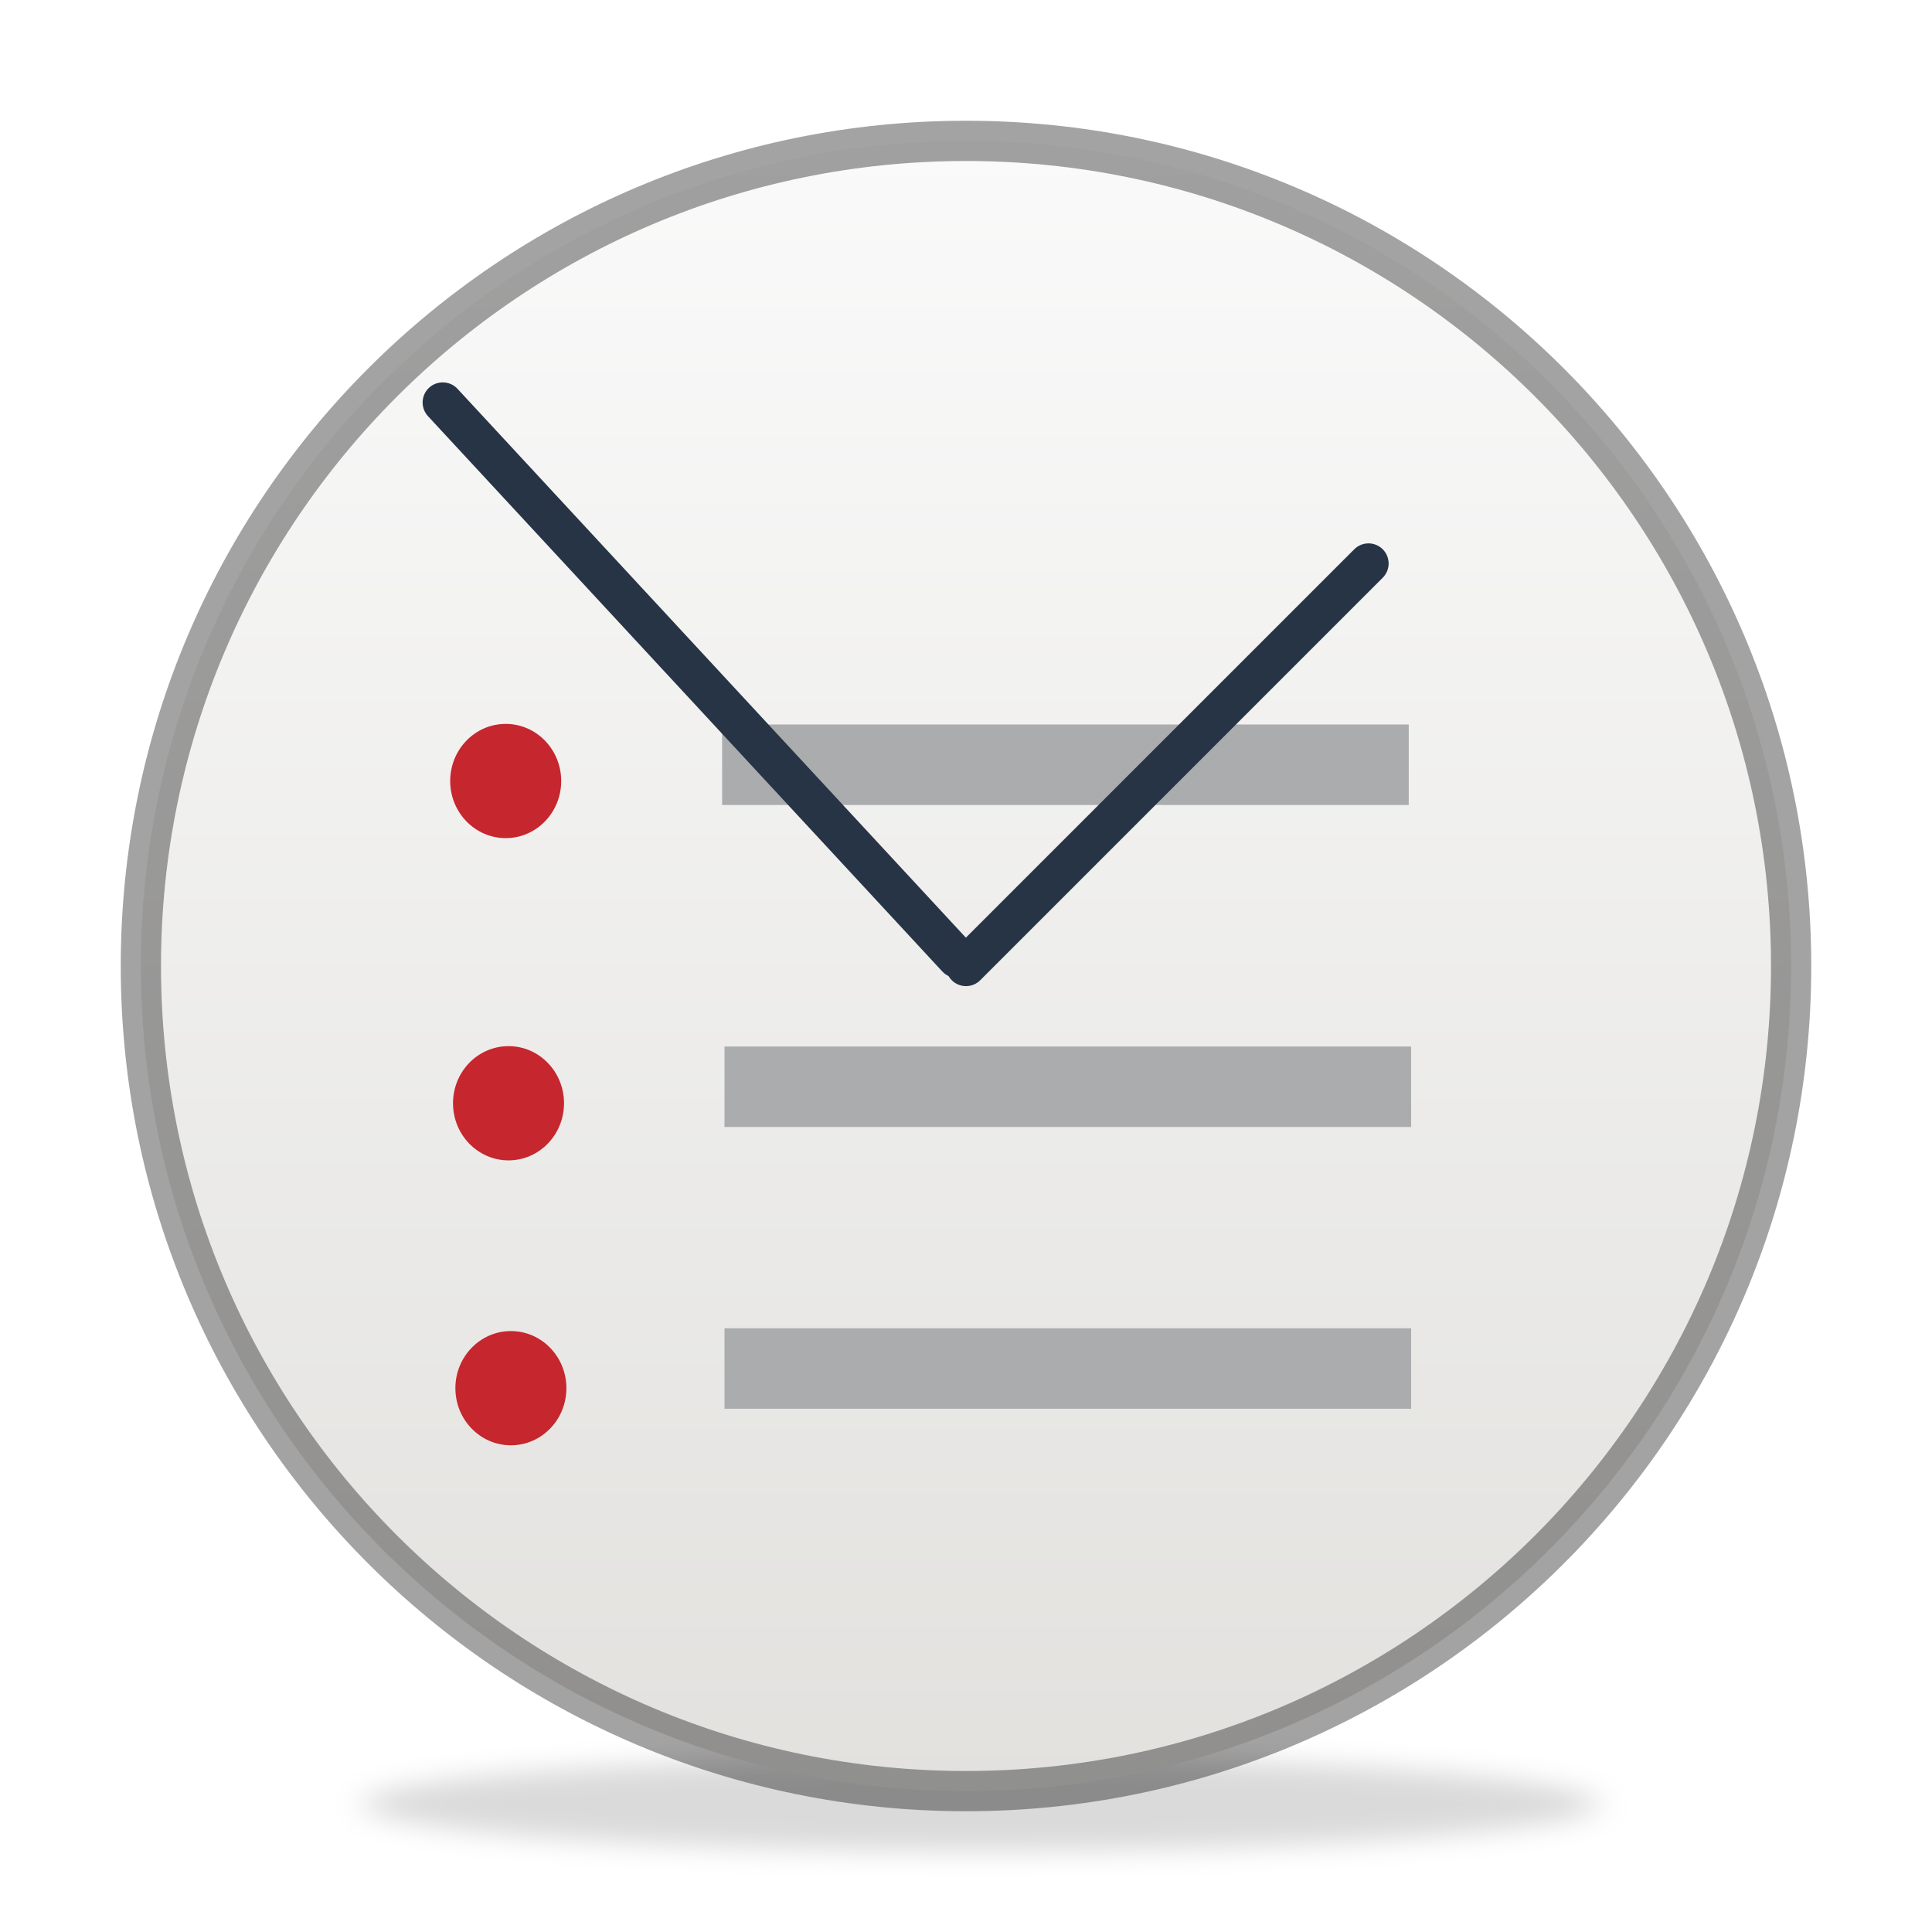
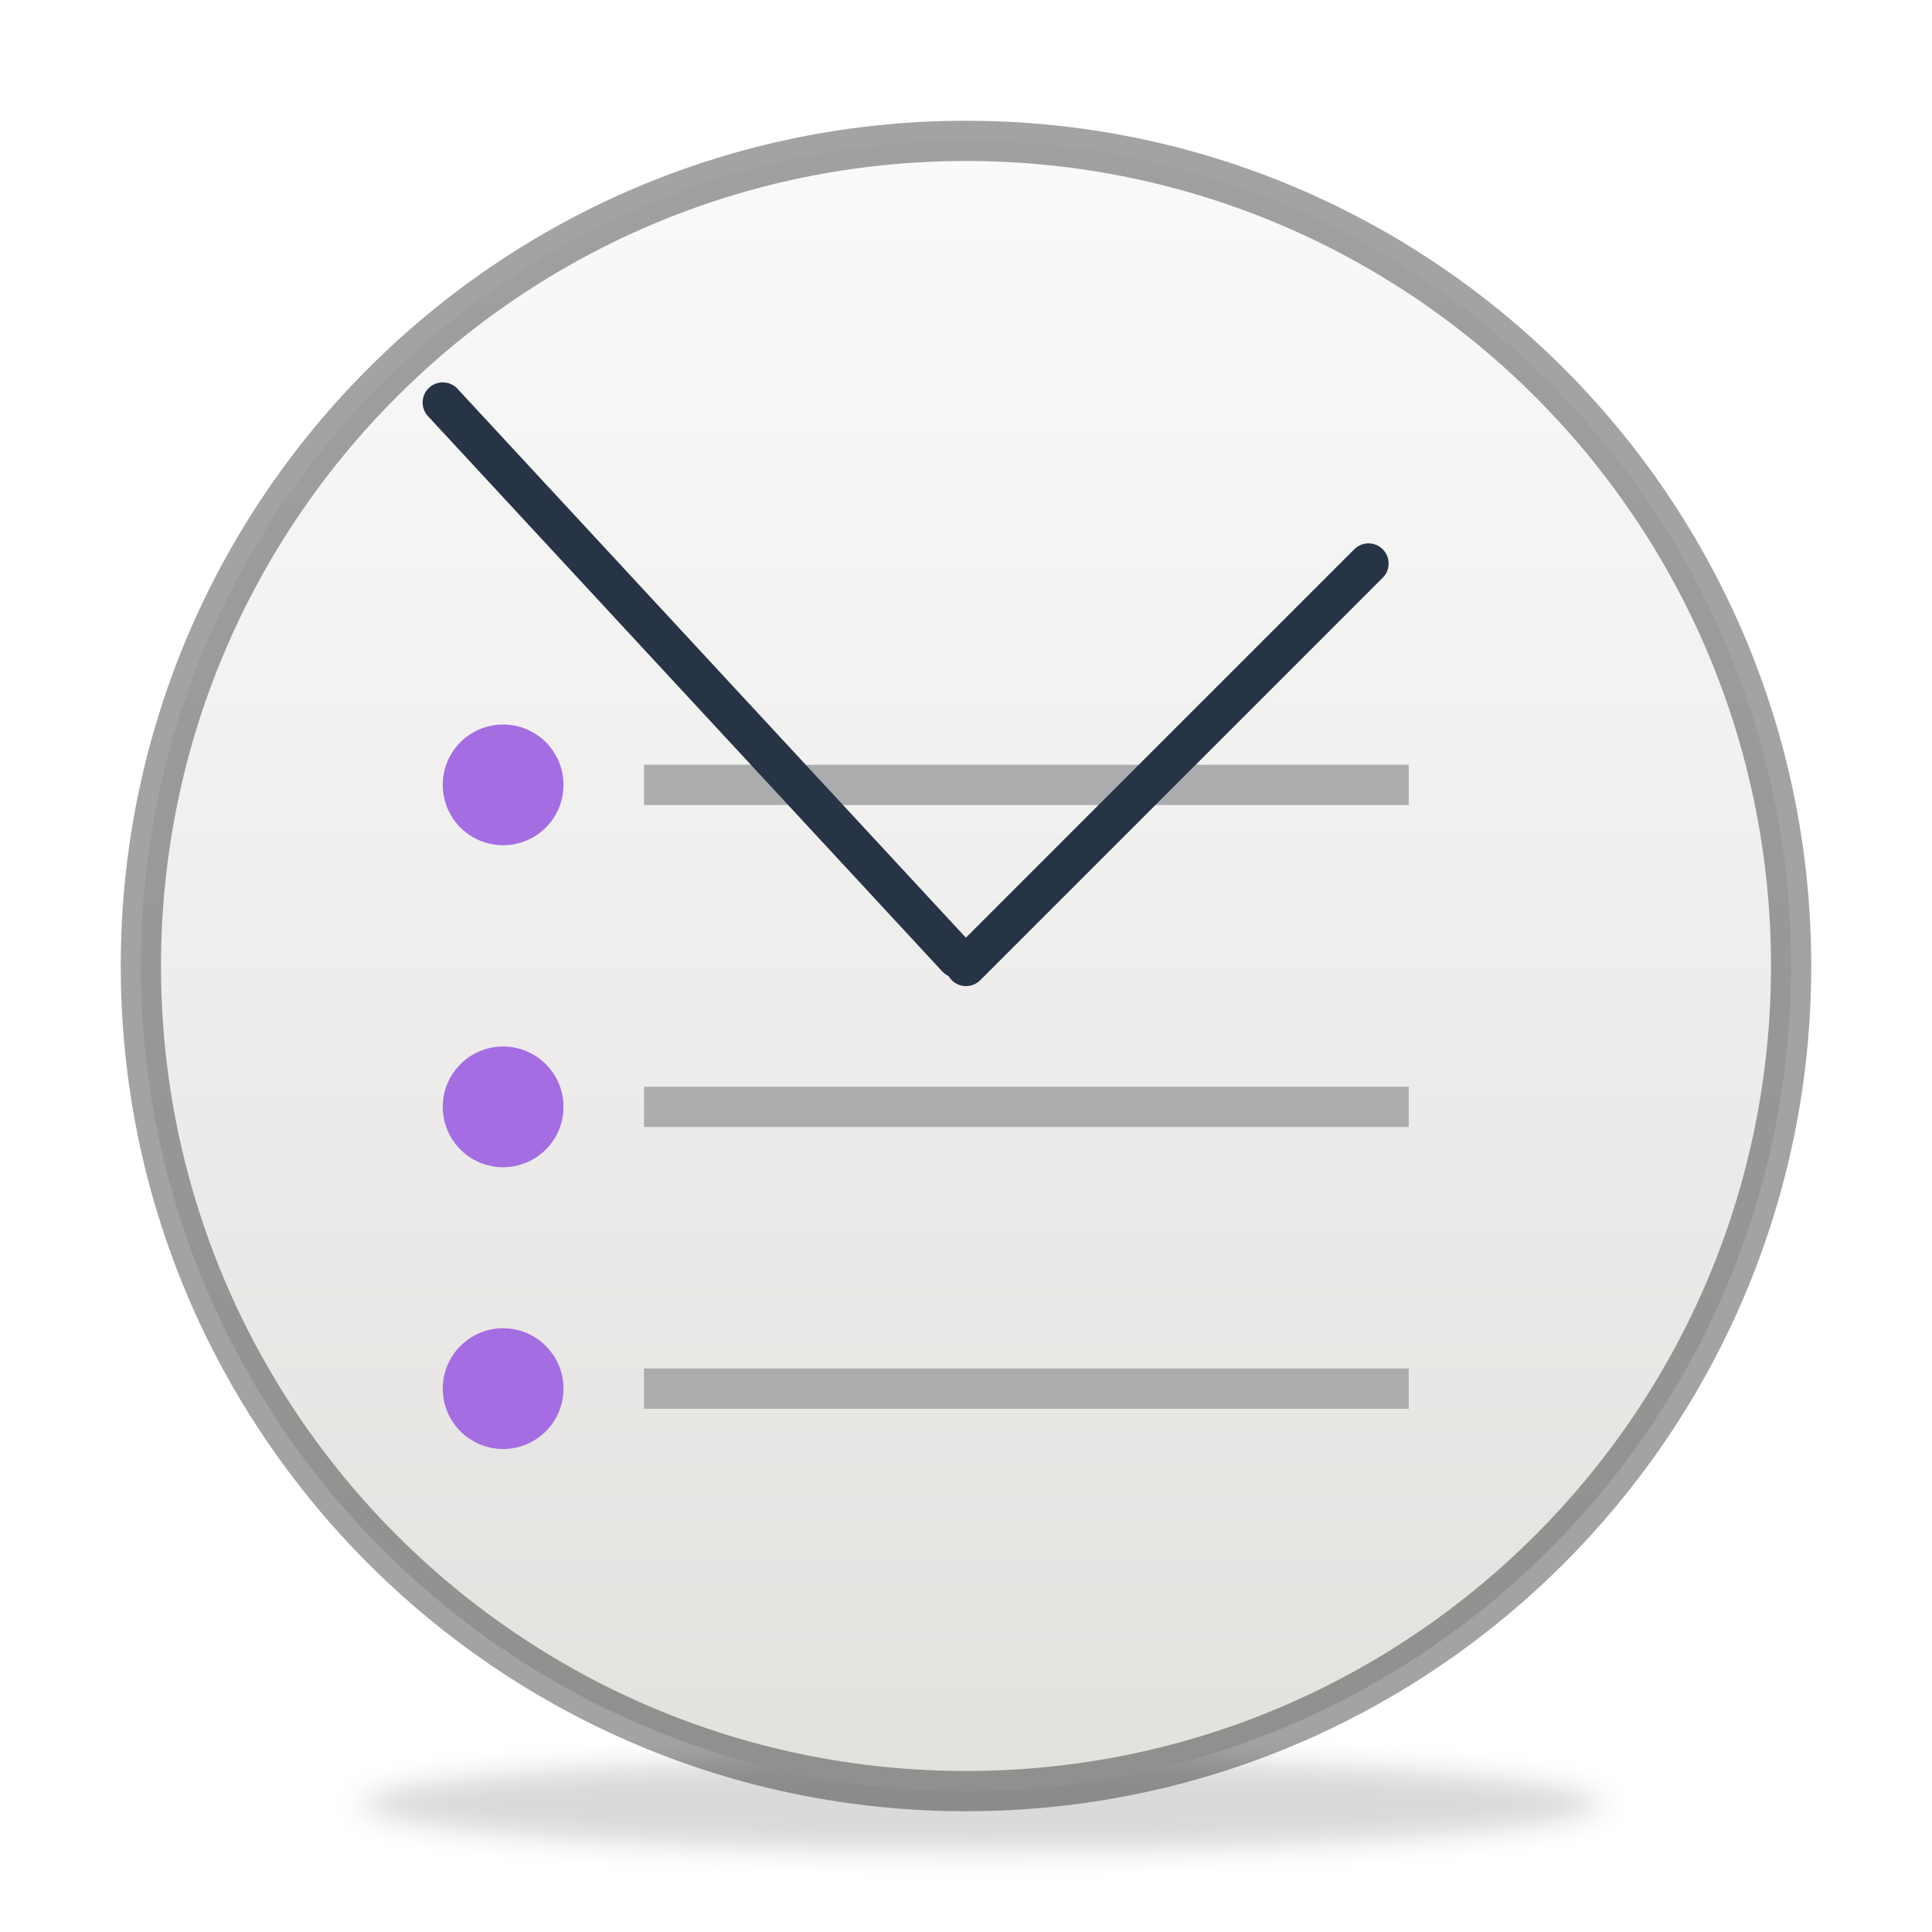
<svg xmlns="http://www.w3.org/2000/svg" xmlns:xlink="http://www.w3.org/1999/xlink" width="48" height="48" viewBox="0 0 48 48" id="svg2" version="1.1">
  <defs id="defs4">
    <linearGradient id="linearGradient23419">
      <stop id="stop23421" style="stop-color:#000000;stop-opacity:1" offset="0" />
      <stop id="stop23423" style="stop-color:#000000;stop-opacity:0" offset="1" />
    </linearGradient>
    <linearGradient id="linearGradient4806-2-9">
      <stop id="stop4808-4-6" style="stop-color:#ffffff;stop-opacity:1" offset="0" />
      <stop id="stop4810-0-9" style="stop-color:#ffffff;stop-opacity:0.235" offset="0.424" />
      <stop id="stop4812-8-7" style="stop-color:#ffffff;stop-opacity:0.157" offset="0.821" />
      <stop id="stop4814-0-7" style="stop-color:#ffffff;stop-opacity:0.392" offset="1" />
    </linearGradient>
    <linearGradient xlink:href="#linearGradient4806-2-9" id="linearGradient8460" gradientUnits="userSpaceOnUse" gradientTransform="matrix(1.183848,0,0,1.183848,-61.44558,-8.99018)" x1="71.204" y1="15.369" x2="71.204" y2="40.496" />
    <linearGradient xlink:href="#linearGradient4806-2-9" id="linearGradient8456" gradientUnits="userSpaceOnUse" gradientTransform="matrix(1.347138,0,0,-1.347138,-73.23118,61.54055)" x1="71.204" y1="15.369" x2="71.204" y2="40.496" />
    <linearGradient xlink:href="#linearGradient4251" id="linearGradient8452" gradientUnits="userSpaceOnUse" gradientTransform="matrix(0.3875,0,0,0.3875,-154.2,-83.67496)" x1="304" y1="98" x2="368" y2="210" />
    <linearGradient id="linearGradient4251">
      <stop id="stop4259" offset="0" style="stop-color:#cccccc;stop-opacity:1" />
      <stop style="stop-color:#f4f4f4;stop-opacity:1" offset="0.52" id="stop6460" />
      <stop style="stop-color:#c1c1c1;stop-opacity:1" offset="1" id="stop4183" />
    </linearGradient>
    <linearGradient xlink:href="#linearGradient4806-2-9" id="linearGradient8448" gradientUnits="userSpaceOnUse" gradientTransform="matrix(1.592072,0,0,1.592072,-90.90958,-20.3661)" x1="71.204" y1="15.369" x2="71.204" y2="40.496" />
    <linearGradient xlink:href="#linearGradient4140" id="linearGradient8444" gradientUnits="userSpaceOnUse" gradientTransform="matrix(0.6949152,0,0,0.6949152,-131.3136,-101.0847)" x1="196" y1="152" x2="252" y2="208" />
    <linearGradient id="linearGradient4140">
      <stop id="stop4142" offset="0" style="stop-color:#f9c440;stop-opacity:1" />
      <stop style="stop-color:#fff394;stop-opacity:1" offset="0.502" id="stop5784" />
      <stop id="stop4144" offset="1" style="stop-color:#f9c440;stop-opacity:1" />
    </linearGradient>
    <radialGradient gradientTransform="matrix(0.2549024,0,0,0.08762273,-1.27539,25.1859)" gradientUnits="userSpaceOnUse" xlink:href="#linearGradient23419" id="radialGradient3018" fy="186.171" fx="99.157" r="62.769" cy="186.171" cx="99.157" />
    <linearGradient id="linearGradient3924-1">
      <stop offset="0" style="stop-color:#ffffff;stop-opacity:1" id="stop3926-3" />
      <stop offset="0.063" style="stop-color:#ffffff;stop-opacity:0.235" id="stop3928-91" />
      <stop offset="0.951" style="stop-color:#ffffff;stop-opacity:0.157" id="stop3930-6" />
      <stop offset="1" style="stop-color:#ffffff;stop-opacity:0.392" id="stop3932-6" />
    </linearGradient>
    <radialGradient gradientTransform="matrix(2.003784,0,0,1.4,27.98813,-17.4)" gradientUnits="userSpaceOnUse" xlink:href="#linearGradient3688-166-749" id="radialGradient3013" fy="43.5" fx="4.993" r="2.5" cy="43.5" cx="4.993" />
    <linearGradient id="linearGradient3688-166-749">
      <stop offset="0" style="stop-color:#181818;stop-opacity:1" id="stop2883" />
      <stop offset="1" style="stop-color:#181818;stop-opacity:0" id="stop2885" />
    </linearGradient>
    <radialGradient gradientTransform="matrix(2.003784,0,0,1.4,-20.01187,-104.4)" gradientUnits="userSpaceOnUse" xlink:href="#linearGradient3688-166-749" id="radialGradient3015" fy="43.5" fx="4.993" r="2.5" cy="43.5" cx="4.993" />
    <linearGradient id="linearGradient3702-501-757">
      <stop offset="0" style="stop-color:#181818;stop-opacity:0" id="stop2895" />
      <stop offset="0.5" style="stop-color:#181818;stop-opacity:1" id="stop2897" />
      <stop offset="1" style="stop-color:#181818;stop-opacity:0" id="stop2899" />
    </linearGradient>
    <linearGradient gradientUnits="userSpaceOnUse" xlink:href="#linearGradient3702-501-757" id="linearGradient3109" y2="39.999" x2="25.058" y1="47.028" x1="25.058" />
    <linearGradient id="linearGradient3242-7-3-8-0-4-58-06">
      <stop offset="0" style="stop-color:#8cd5ff;stop-opacity:1" id="stop3244-5-8-5-6-4-3-8" />
      <stop offset="0.262" style="stop-color:#64baff;stop-opacity:1" id="stop3246-9-5-1-5-3-0-7" />
      <stop offset="0.661" style="stop-color:#3689e6;stop-opacity:1" id="stop3248-7-2-0-7-5-35-9" />
      <stop offset="1" style="stop-color:#0d52bf;stop-opacity:1" id="stop3250-8-2-8-5-6-40-4" />
    </linearGradient>
    <linearGradient gradientTransform="translate(4e-6,0.7500062)" gradientUnits="userSpaceOnUse" xlink:href="#linearGradient3924-1" id="linearGradient3991" y2="43" x2="24" y1="5" x1="24" />
    <linearGradient gradientTransform="matrix(0.7090909,0,0,0.7090909,1.309104,2.059092)" gradientUnits="userSpaceOnUse" xlink:href="#linearGradient3242-7-3-8-0-4-58-06" id="linearGradient4036" y2="48.934" x2="24.17" y1="-12.242" x1="24.17" />
    <linearGradient gradientTransform="matrix(1,0,0,0.375,1.801756e-6,8.750001)" gradientUnits="userSpaceOnUse" xlink:href="#linearGradient23419" id="linearGradient4043" y2="19.963" x2="23.954" y1="15.999" x1="23.954" />
    <linearGradient gradientTransform="matrix(0.8915399,0,0,0.8548797,2.603044,1.416539)" gradientUnits="userSpaceOnUse" xlink:href="#linearGradient4658-9" id="linearGradient4046-7" y2="48.396" x2="25.132" y1="15.5" x1="25.132" />
    <linearGradient id="linearGradient4658-9">
      <stop offset="0" style="stop-color:#fafafa;stop-opacity:1" id="stop4660-7" />
      <stop offset="1" style="stop-color:#e2e1de;stop-opacity:1" id="stop4662-3" />
    </linearGradient>
    <linearGradient gradientTransform="translate(4e-6,0.750006)" gradientUnits="userSpaceOnUse" xlink:href="#linearGradient3924-1" id="linearGradient4100" y2="43" x2="24" y1="5" x1="24" />
    <radialGradient cx="99.157" cy="186.171" r="62.769" fx="99.157" fy="186.171" id="radialGradient3018-7" xlink:href="#linearGradient23419" gradientUnits="userSpaceOnUse" gradientTransform="matrix(0.1802968,0,0,0.05942685,-1.877693,16.20716)" />
    <linearGradient y2="208" x2="252" y1="152" x1="196" gradientTransform="matrix(0.4915254,0,0,0.4754237,-93.85593,-70.05127)" gradientUnits="userSpaceOnUse" id="linearGradient8444-5" xlink:href="#linearGradient4140" />
    <linearGradient y2="210" x2="368" y1="98" x1="304" gradientTransform="matrix(0.2780819,0,0,0.2875,-108.9605,-60.27497)" gradientUnits="userSpaceOnUse" id="linearGradient8452-6" xlink:href="#linearGradient4251" />
    <linearGradient x1="24" y1="5" x2="24" y2="43" id="linearGradient3223" xlink:href="#linearGradient3924-1" gradientUnits="userSpaceOnUse" gradientTransform="matrix(0.6756757,0,0,0.6486487,-0.216217,0.932442)" />
    <radialGradient cx="4.993" cy="43.5" r="2.5" fx="4.993" fy="43.5" id="radialGradient4002" xlink:href="#linearGradient3688-166-749" gradientUnits="userSpaceOnUse" gradientTransform="matrix(2.003784,0,0,1.4,27.98813,-17.4)" />
    <radialGradient cx="4.993" cy="43.5" r="2.5" fx="4.993" fy="43.5" id="radialGradient4004" xlink:href="#linearGradient3688-166-749" gradientUnits="userSpaceOnUse" gradientTransform="matrix(2.003784,0,0,1.4,-20.01187,-104.4)" />
    <linearGradient x1="23.954" y1="15.999" x2="23.954" y2="19.963" id="linearGradient4056" xlink:href="#linearGradient23419" gradientUnits="userSpaceOnUse" gradientTransform="matrix(0.7,0,0,0.2692308,-0.8000002,5.615386)" />
    <linearGradient x1="25.132" y1="15.5" x2="25.132" y2="48.396" id="linearGradient4059-1" xlink:href="#linearGradient4658-9" gradientUnits="userSpaceOnUse" gradientTransform="matrix(0.5630778,0,0,0.539924,2.486133,2.57077)" />
    <linearGradient x1="24.17" y1="-12.242" x2="24.17" y2="48.934" id="linearGradient4052-7" xlink:href="#linearGradient3242-7-3-8-0-4-58-06" gradientUnits="userSpaceOnUse" gradientTransform="matrix(0.4545455,0,0,0.4545455,0.454544,1.454547)" />
    <linearGradient x1="24" y1="5" x2="24" y2="43" id="linearGradient4307" xlink:href="#linearGradient3924-1" gradientUnits="userSpaceOnUse" gradientTransform="matrix(0.6216216,0,0,0.6216216,0.0810794,1.08109)" />
    <linearGradient gradientUnits="userSpaceOnUse" y2="15" x2="8" y1="1" x1="8" id="linearGradient902" xlink:href="#linearGradient4658-9" gradientTransform="matrix(2.928571,0,0,2.928571,0.5714287,0.57143)" />
    <filter style="color-interpolation-filters:sRGB" id="filter1069" x="-0.033" width="1.066" y="-0.335" height="1.671">
      <feGaussianBlur stdDeviation="0.422" id="feGaussianBlur1071" />
    </filter>
  </defs>
  <ellipse style="opacity:0.148;fill:#000000;fill-opacity:1;stroke:none;stroke-width:1.119;stroke-linecap:round;stroke-linejoin:round;stroke-opacity:0.363;filter:url(#filter1069)" id="path1059" cx="24.374" cy="44.479" rx="15.361" ry="1.509" transform="matrix(1,0,0,0.7710987,0,10.52667)" />
  <circle style="fill:url(#linearGradient902);fill-opacity:1;stroke:#000000;stroke-width:1;stroke-miterlimit:4;stroke-dasharray:none;stroke-opacity:0.363" id="path886" cx="24" cy="24" r="20.5" />
-   <rect style="fill:#abacae;fill-opacity:1;stroke:none;stroke-width:1;stroke-miterlimit:4;stroke-dasharray:none;stroke-opacity:0.189" id="rect929" width="17.059" height="2" x="17.941" y="18" />
-   <rect style="fill:#abacae;fill-opacity:1;stroke:none;stroke-width:1;stroke-miterlimit:4;stroke-dasharray:none;stroke-opacity:0.189" id="rect931" width="17.059" height="2" x="18" y="33" />
+   <rect style="fill:#abacae;fill-opacity:1;stroke:none;stroke-width:1;stroke-miterlimit:4;stroke-dasharray:none;stroke-opacity:0.189" id="rect929" width="19" height="1" x="16" y="19" />
+   <rect style="fill:#abacae;fill-opacity:1;stroke:none;stroke-width:1;stroke-miterlimit:4;stroke-dasharray:none;stroke-opacity:0.189" id="rect931" width="19" height="1" x="16" y="34" />
  <path style="fill:none;stroke:#273445;stroke-width:1;stroke-linecap:round;stroke-linejoin:round;stroke-miterlimit:4;stroke-dasharray:none;stroke-opacity:1" d="M 24,24 34,14 Z" id="path935" />
  <path style="fill:none;stroke:#273445;stroke-width:1;stroke-linecap:round;stroke-linejoin:round;stroke-miterlimit:4;stroke-dasharray:none;stroke-opacity:1" d="M 23.778,23.796 11,10 Z" id="path935-6" />
-   <ellipse style="fill:#c6262e;fill-opacity:1;stroke:none;stroke-width:1;stroke-linecap:round;stroke-linejoin:round;stroke-miterlimit:4;stroke-dasharray:none;stroke-opacity:0.189" id="path982" cx="12.564" cy="19.404" rx="1.379" ry="1.419" />
-   <ellipse style="fill:#c6262e;fill-opacity:1;stroke:none;stroke-width:1;stroke-linecap:round;stroke-linejoin:round;stroke-miterlimit:4;stroke-dasharray:none;stroke-opacity:0.189" id="path984" cx="12.693" cy="34.489" rx="1.379" ry="1.419" />
-   <rect style="fill:#abacae;fill-opacity:1;stroke:none;stroke-width:1;stroke-miterlimit:4;stroke-dasharray:none;stroke-opacity:0.189" id="rect931-3" width="17.059" height="2" x="18" y="26" />
-   <ellipse style="fill:#c6262e;fill-opacity:1;stroke:none;stroke-width:1;stroke-linecap:round;stroke-linejoin:round;stroke-miterlimit:4;stroke-dasharray:none;stroke-opacity:0.189" id="path982-5" cx="12.634" cy="27.41" rx="1.379" ry="1.419" />
+   <circle style="fill:#a56de2;fill-opacity:1;stroke:none;stroke-width:1;stroke-linecap:round;stroke-linejoin:round;stroke-miterlimit:4;stroke-dasharray:none;stroke-opacity:0.189" id="path982" cx="12.5" cy="19.5" r="1.5" />
+   <circle style="fill:#a56de2;fill-opacity:1;stroke:none;stroke-width:1;stroke-linecap:round;stroke-linejoin:round;stroke-miterlimit:4;stroke-dasharray:none;stroke-opacity:0.189" id="path984" cx="12.5" cy="34.5" r="1.5" />
+   <rect style="fill:#abacae;fill-opacity:1;stroke:none;stroke-width:1;stroke-miterlimit:4;stroke-dasharray:none;stroke-opacity:0.189" id="rect931-3" width="19" height="1" x="16" y="27" />
+   <circle style="fill:#a56de2;fill-opacity:1;stroke:none;stroke-width:1;stroke-linecap:round;stroke-linejoin:round;stroke-miterlimit:4;stroke-dasharray:none;stroke-opacity:0.189" id="path982-5" cx="12.5" cy="27.5" r="1.5" />
</svg>
